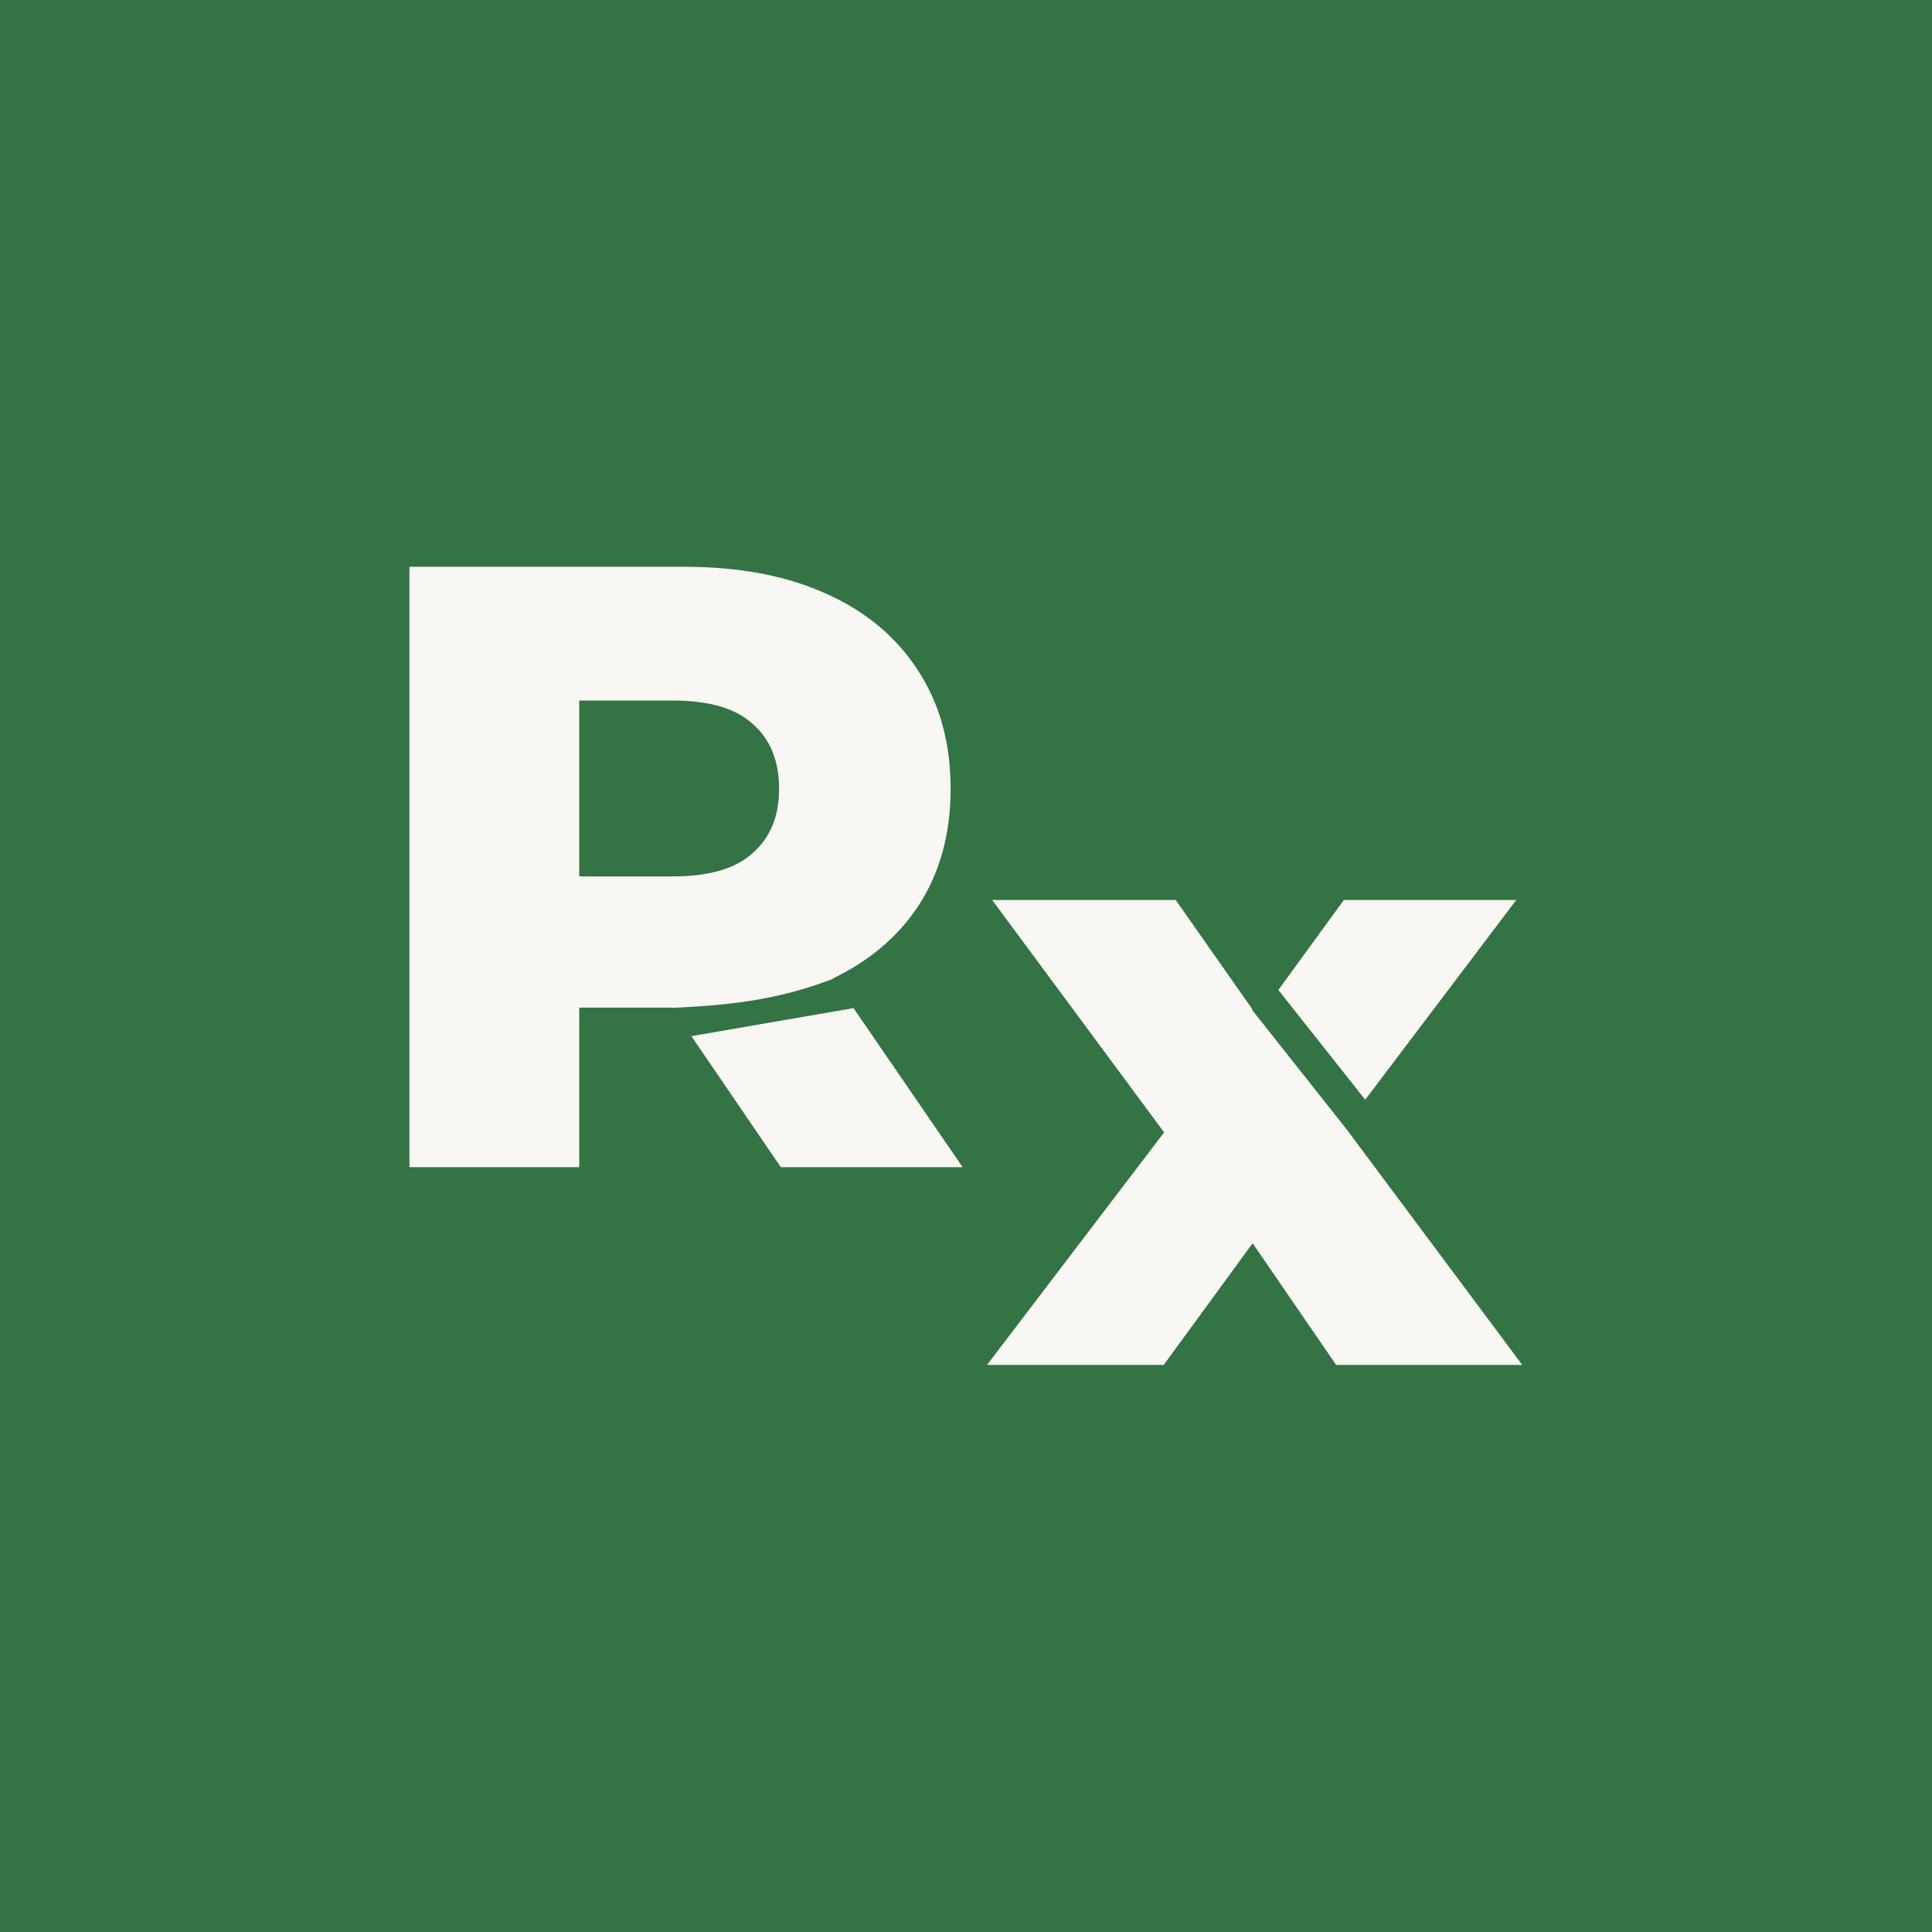
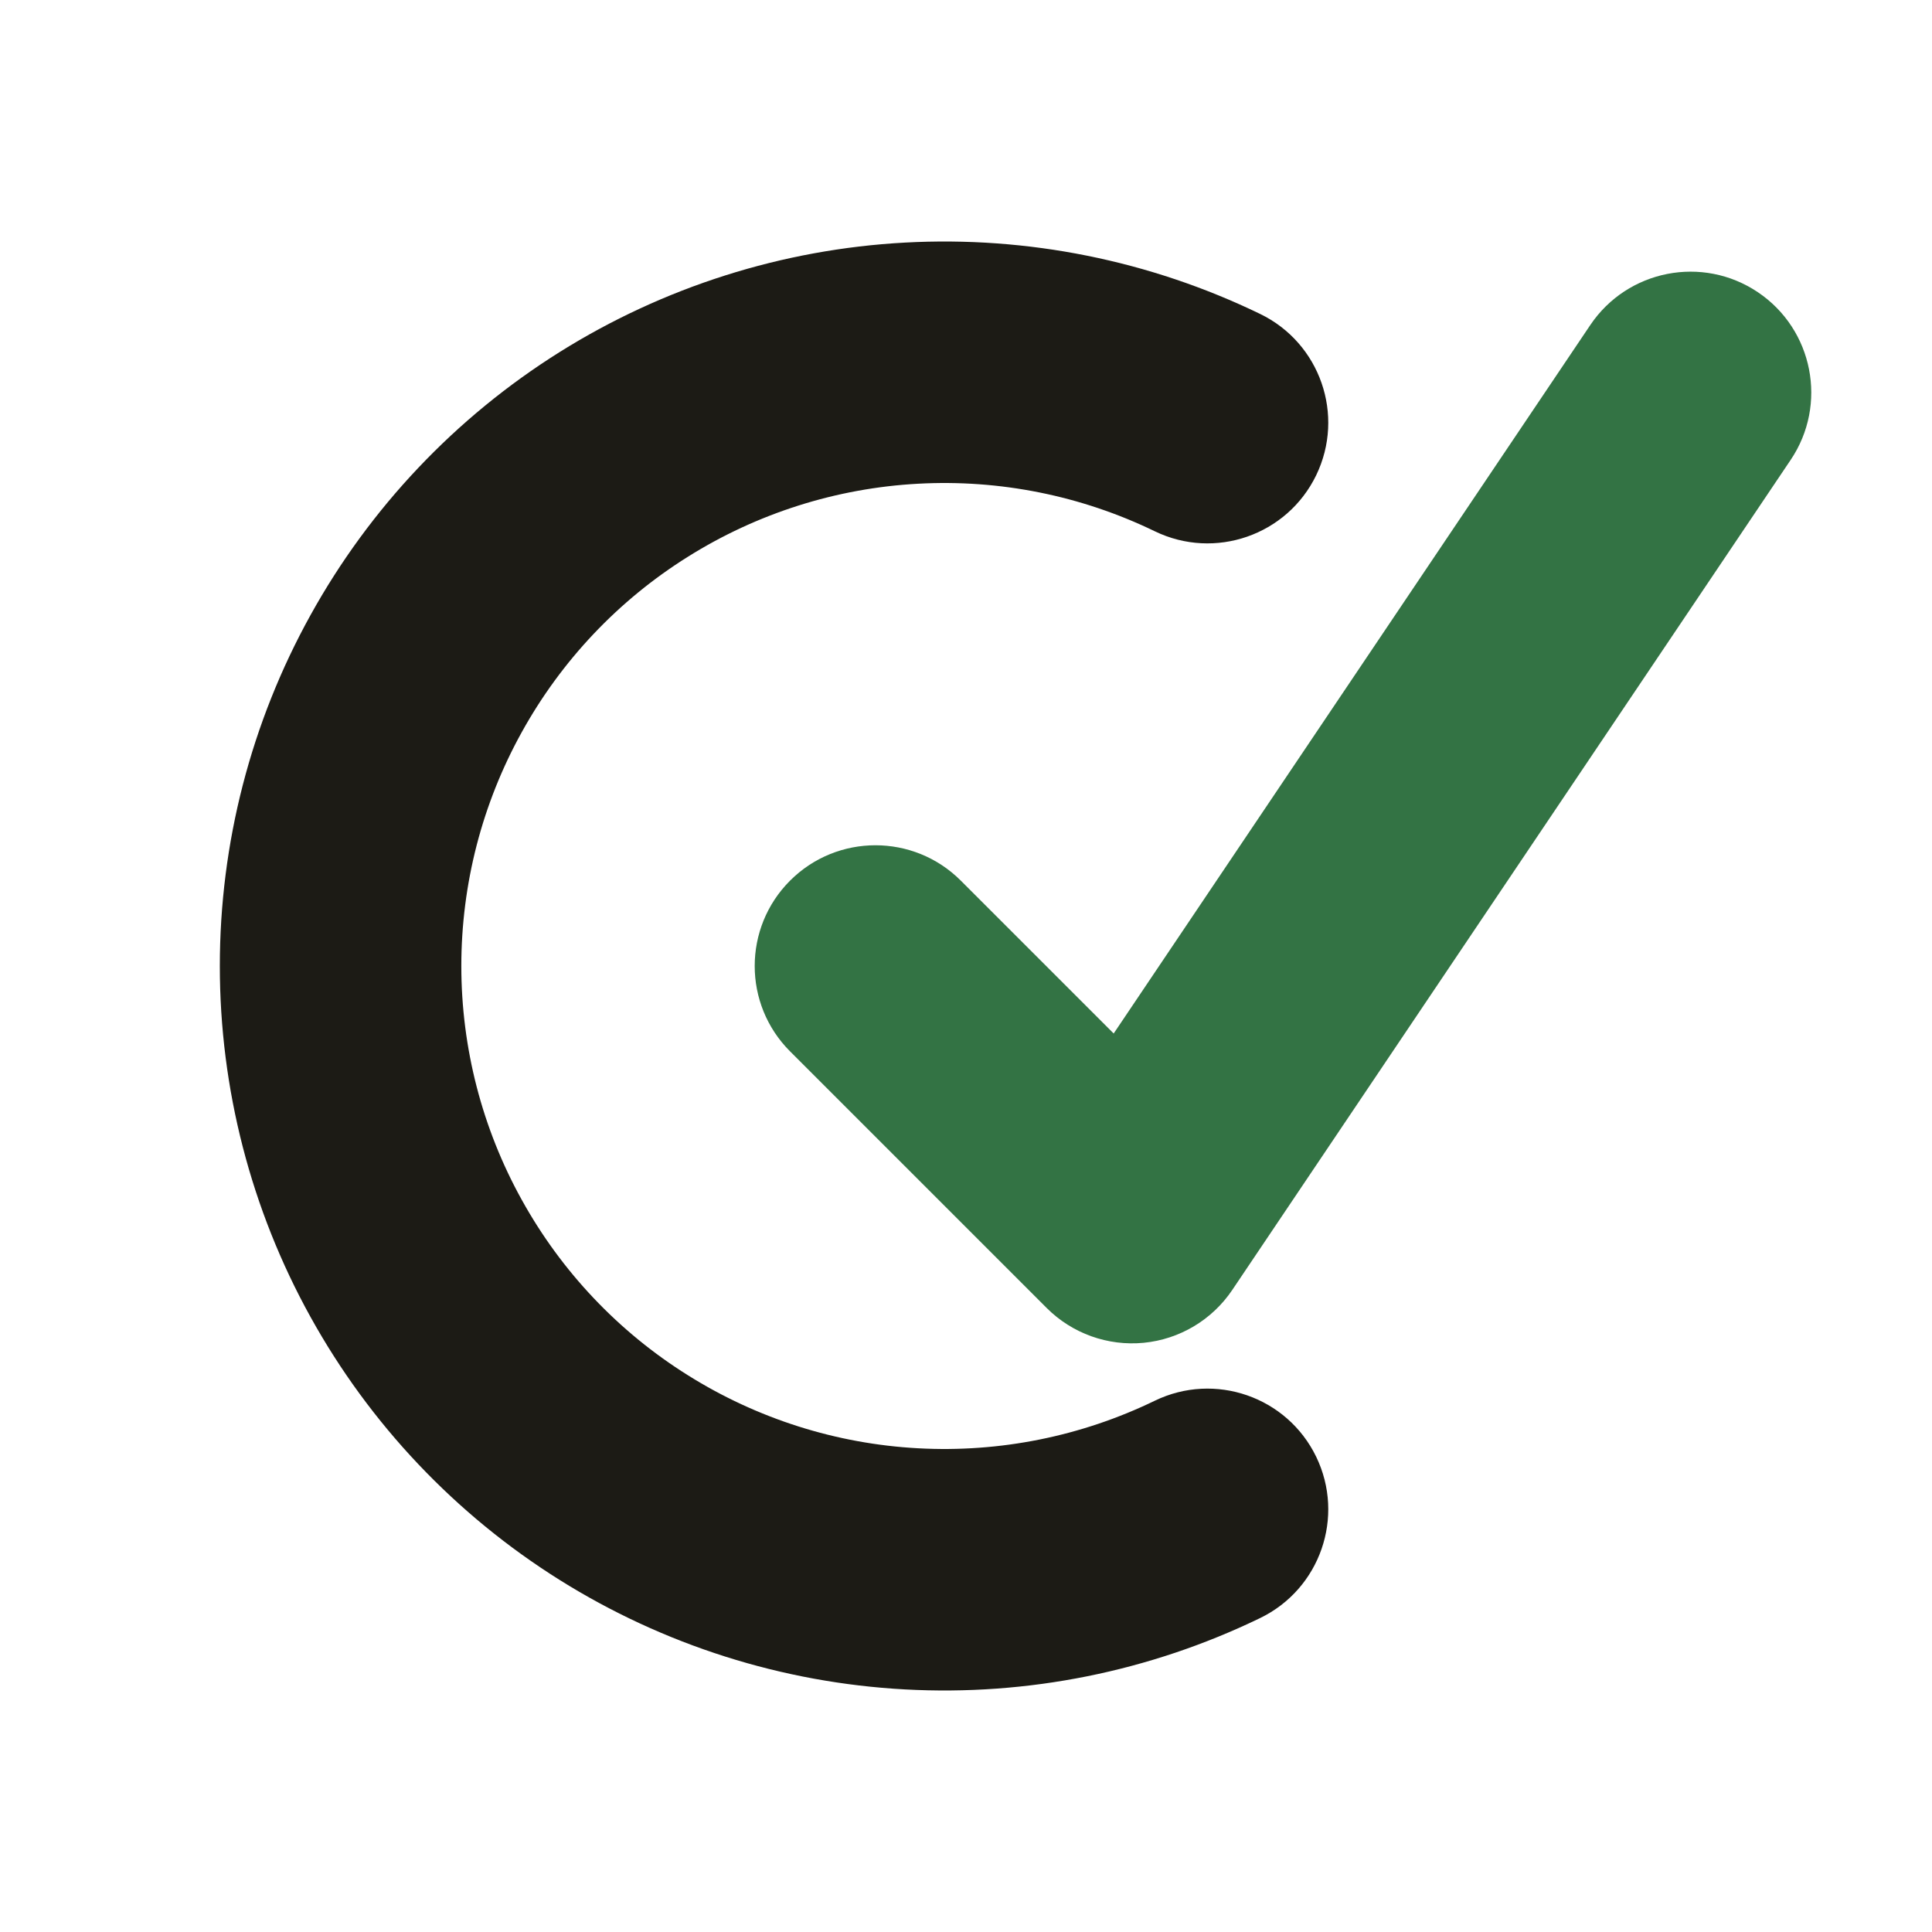
- <svg xmlns="http://www.w3.org/2000/svg" width="256" height="256" viewBox="0 0 256 256">
-   <path fill="#337344" d="M0 0h256v256H0z" />
-   <g transform="translate(54.25 54.25) scale(.576)">
-     <path fill-rule="evenodd" clip-rule="evenodd" d="M173.611 166.311L132.877 219.804H173.524L193.973 191.813L213.183 219.804H256L215.673 165.707L215.15 165.046L207.461 155.332L195.329 140.004L195.258 139.915L193.813 138.089L193.923 138.001L176.286 112.861H134.061L173.611 166.311ZM199.89 133.554L214.959 112.861H254.619L219.874 158.8L199.89 133.554Z" fill="#F8F7F3" />
-     <path fill-rule="evenodd" clip-rule="evenodd" d="M0 36.196V174.314H39.068V137.614H60.394L60.432 137.671C60.844 137.653 61.252 137.634 61.657 137.614C75.067 136.968 85.147 135.549 96.385 131.385C96.76 131.246 97.135 131.104 97.513 130.959L97.459 130.881C105.816 126.86 112.331 121.344 117.006 114.331C122.005 106.702 124.504 97.692 124.504 87.3C124.504 76.776 122.005 67.7 117.006 60.071C112.007 52.31 104.904 46.39 95.696 42.312C86.62 38.235 75.768 36.196 63.14 36.196H0ZM102.156 137.725L64.871 144.175L85.436 174.314H127.266L102.156 137.725ZM39.068 107.426H60.772C68.928 107.426 74.979 105.65 78.925 102.098C83.003 98.546 85.041 93.614 85.041 87.3C85.041 80.854 83.003 75.856 78.925 72.304C74.979 68.752 68.928 66.977 60.772 66.977H39.068V107.426Z" fill="#F8F7F3" />
+ <svg xmlns="http://www.w3.org/2000/svg" preserveAspectRatio="xMidYMid meet" overflow="visible" style="display: block;" width="32" height="32" viewBox="0 0 32 32" fill="none">
+   <style>@media(prefers-color-scheme:dark){#C{fill:#EFEEEB}#Tick{fill:#6FC082}}</style>
+   <g id="C-check">
+     <path id="C" d="M3.641 16C3.641 13.967 4.157 11.968 5.142 10.19C6.126 8.411 7.546 6.912 9.268 5.832C10.99 4.753 12.959 4.128 14.988 4.018C17.018 3.907 19.042 4.314 20.872 5.2C21.866 5.682 22.281 6.877 21.8 7.872C21.318 8.866 20.122 9.281 19.128 8.8C17.909 8.209 16.559 7.938 15.206 8.012C13.853 8.085 12.541 8.502 11.393 9.222C10.244 9.941 9.298 10.941 8.642 12.127C7.985 13.312 7.641 14.645 7.641 16C7.641 17.355 7.985 18.688 8.642 19.873C9.298 21.059 10.244 22.059 11.393 22.778C12.541 23.498 13.853 23.915 15.206 23.988C16.559 24.062 17.909 23.791 19.128 23.2C20.122 22.719 21.318 23.134 21.8 24.128C22.281 25.122 21.866 26.318 20.872 26.8C19.042 27.686 17.018 28.093 14.988 27.982C12.959 27.872 10.99 27.247 9.268 26.168C7.546 25.088 6.126 23.589 5.142 21.811C4.157 20.032 3.641 18.033 3.641 16Z" fill="#1C1B15" />
+     <path id="Tick" d="M26.34 5.384C26.957 4.467 28.2 4.224 29.116 4.84C30.033 5.457 30.276 6.7 29.66 7.616L20.41 21.366C20.076 21.862 19.538 22.183 18.943 22.241C18.348 22.298 17.759 22.087 17.336 21.664L13.086 17.414C12.305 16.633 12.305 15.367 13.086 14.586C13.867 13.805 15.133 13.805 15.914 14.586L18.446 17.118L26.34 5.384Z" fill="#337344" />
  </g>
</svg>
